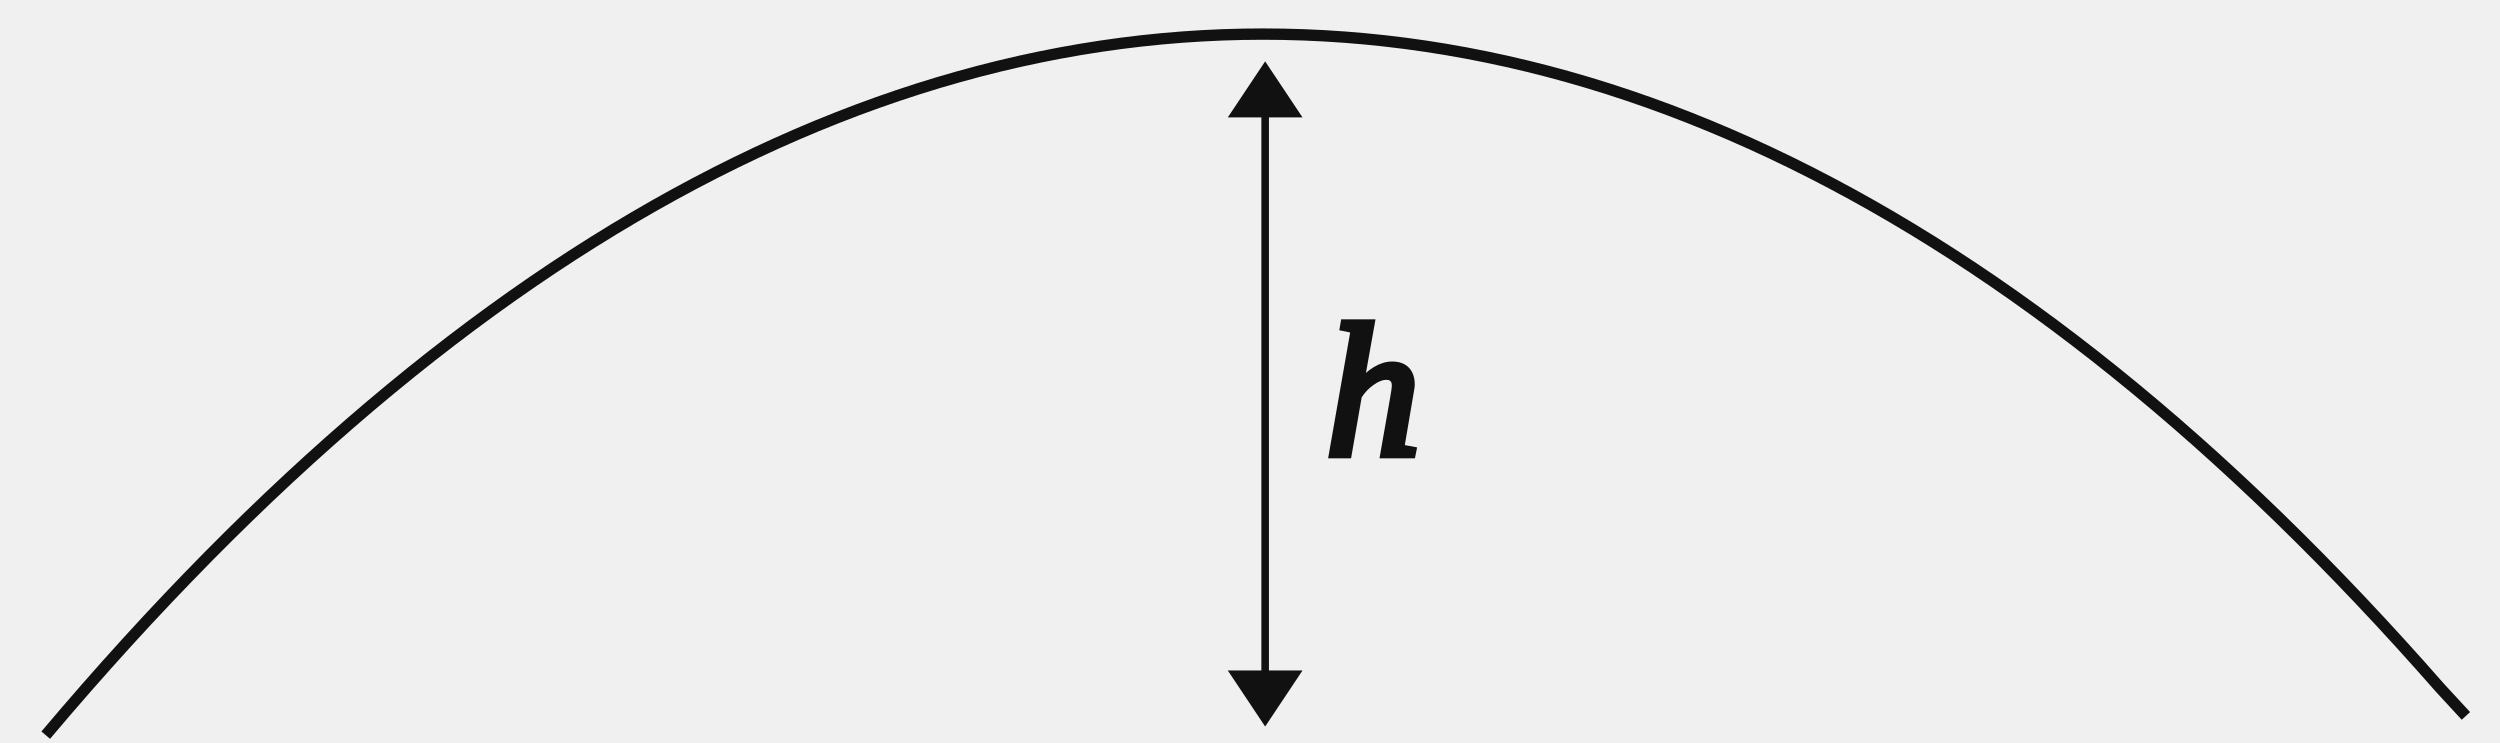
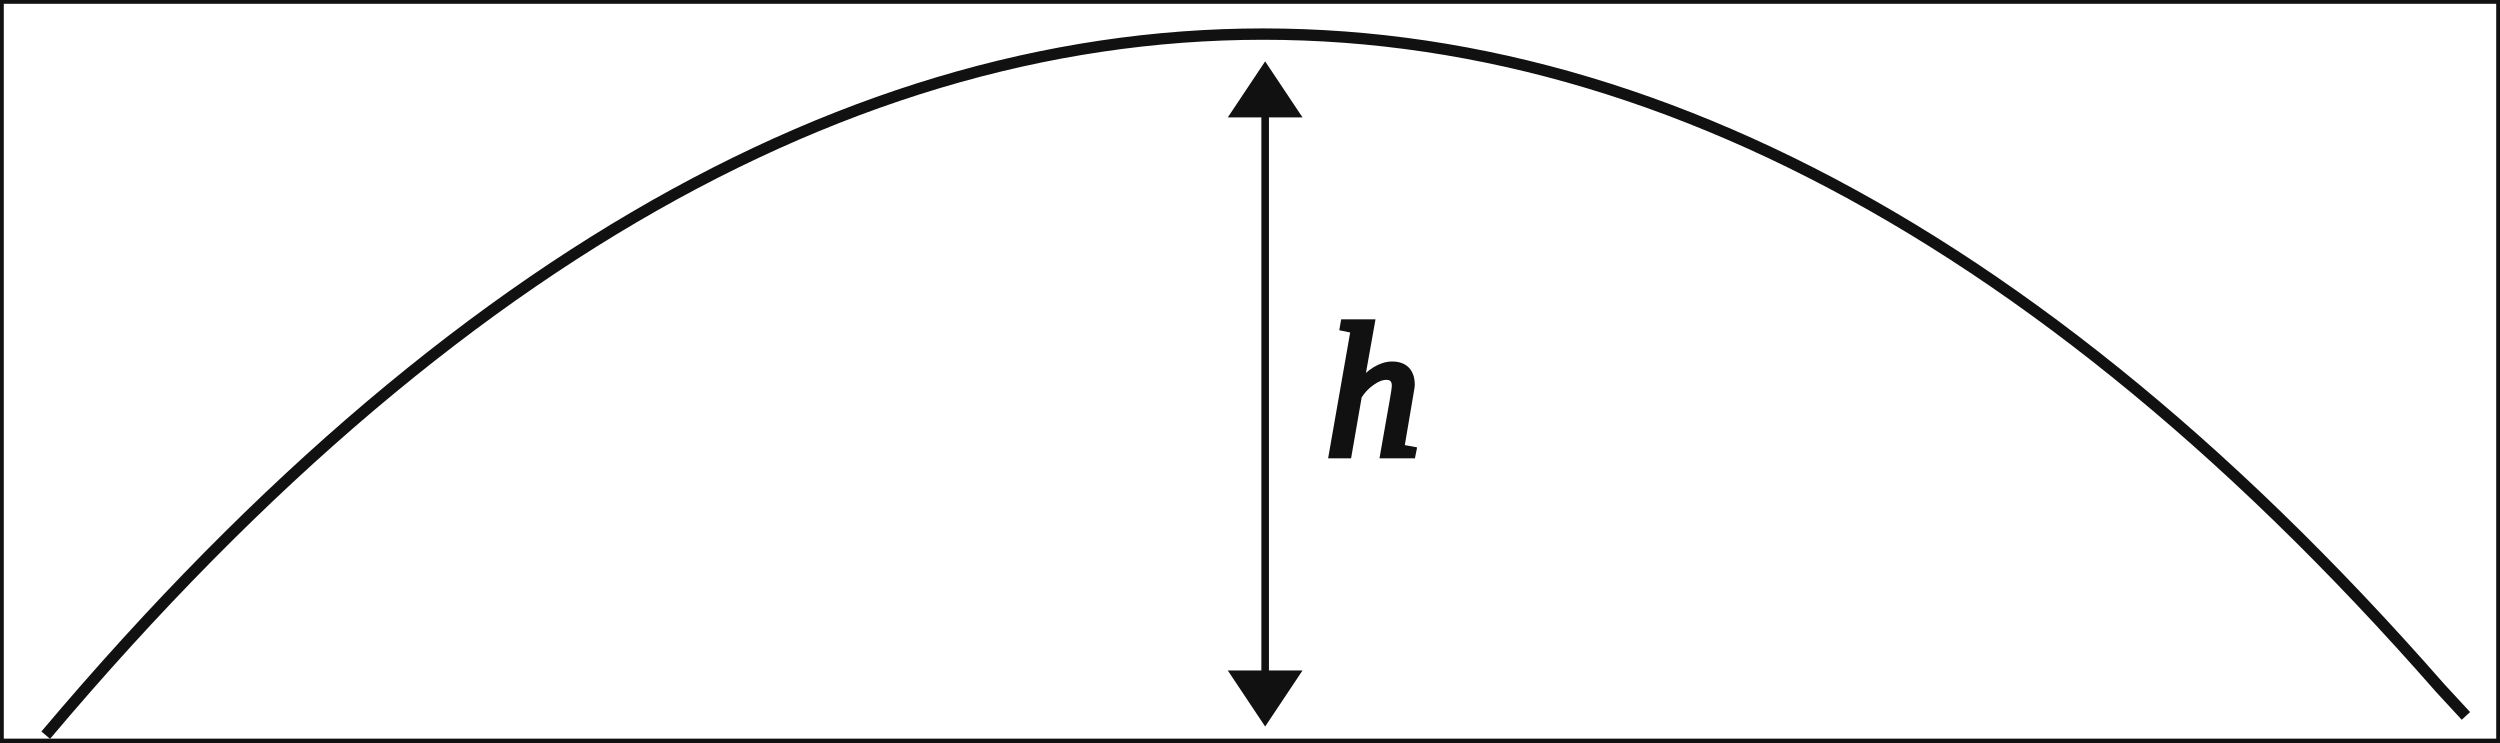
<svg xmlns="http://www.w3.org/2000/svg" width="330" height="98" version="1.1">
  <style>
+     @media (scripting: enabled) { .bg { fill: none !important; } }
    * {
      fill: #111;
      stroke: #111;
    }
    path {
      fill: none;
      stroke-width: 1.5;
    }
    @media(prefers-color-scheme: dark) {
      * {
        fill: #d1d1d1;
        stroke: #d1d1d1;
      }
    }
  </style>
+   <rect class="bg" height="100%" width="100%" style="fill:white" />
  <g id="arrow">
    <line x1="167" y1="9" x2="167" y2="95" />
    <polygon points="163,15 167,9 171,15" />
    <polygon points="163,89 167,95 171,89" />
    <text x="175" y="60" font-size="25" font-style="italic">h</text>
  </g>
  <g id="catenary">
    <path d="M6.036 97.04 8.714 93.893 11.393 90.804 14.071 87.775 16.75 84.803 19.428 81.889 22.106 79.034 24.785 76.235 27.463 73.493 30.142 70.808 32.82 68.18 35.498 65.608 38.177 63.092 40.855 60.632 43.534 58.227 46.212 55.878 48.89 53.584 51.569 51.344 54.247 49.159 56.926 47.028 59.604 44.952 62.282 42.929 64.961 40.961 67.639 39.045 70.318 37.183 72.996 35.374 75.674 33.619 78.353 31.916 81.031 30.265 83.71 28.668 86.388 27.122 89.066 25.629 91.745 24.187 94.423 22.798 97.102 21.46 99.78 20.174 102.458 18.939 105.137 17.756 107.815 16.624 110.494 15.543 113.172 14.512 115.85 13.533 118.529 12.605 121.207 11.727 123.886 10.9 126.564 10.124 129.242 9.398 131.921 8.722 134.599 8.097 137.278 7.522 139.956 6.997 142.634 6.522 145.313 6.098 147.991 5.723 150.67 5.398 153.348 5.124 156.026 4.899 158.705 4.725 161.383 4.6 164.062 4.525 166.74 4.5 169.418 4.525 172.097 4.6 174.775 4.725 177.454 4.899 180.132 5.124 182.81 5.398 185.489 5.723 188.167 6.098 190.846 6.522 193.524 6.997 196.202 7.522 198.881 8.097 201.559 8.722 204.238 9.398 206.916 10.124 209.594 10.9 212.273 11.727 214.951 12.605 217.63 13.533 220.308 14.512 222.986 15.543 225.665 16.624 228.343 17.756 231.022 18.939 233.7 20.174 236.378 21.46 239.057 22.798 241.735 24.187 244.414 25.629 247.092 27.122 249.77 28.668 252.449 30.265 255.127 31.916 257.806 33.619 260.484 35.374 263.162 37.183 265.841 39.045 268.519 40.961 271.198 42.929 273.876 44.952 276.554 47.028 279.233 49.159 281.911 51.344 284.59 53.584 287.268 55.878 289.946 58.227 292.625 60.632 295.303 63.092 297.982 65.608 300.66 68.18 303.338 70.808 306.017 73.493 308.695 76.235 311.374 79.034 314.052 81.889 316.73 84.803 319.409 87.775 322.087 90.804 325.5 94.5" />
  </g>
</svg>
